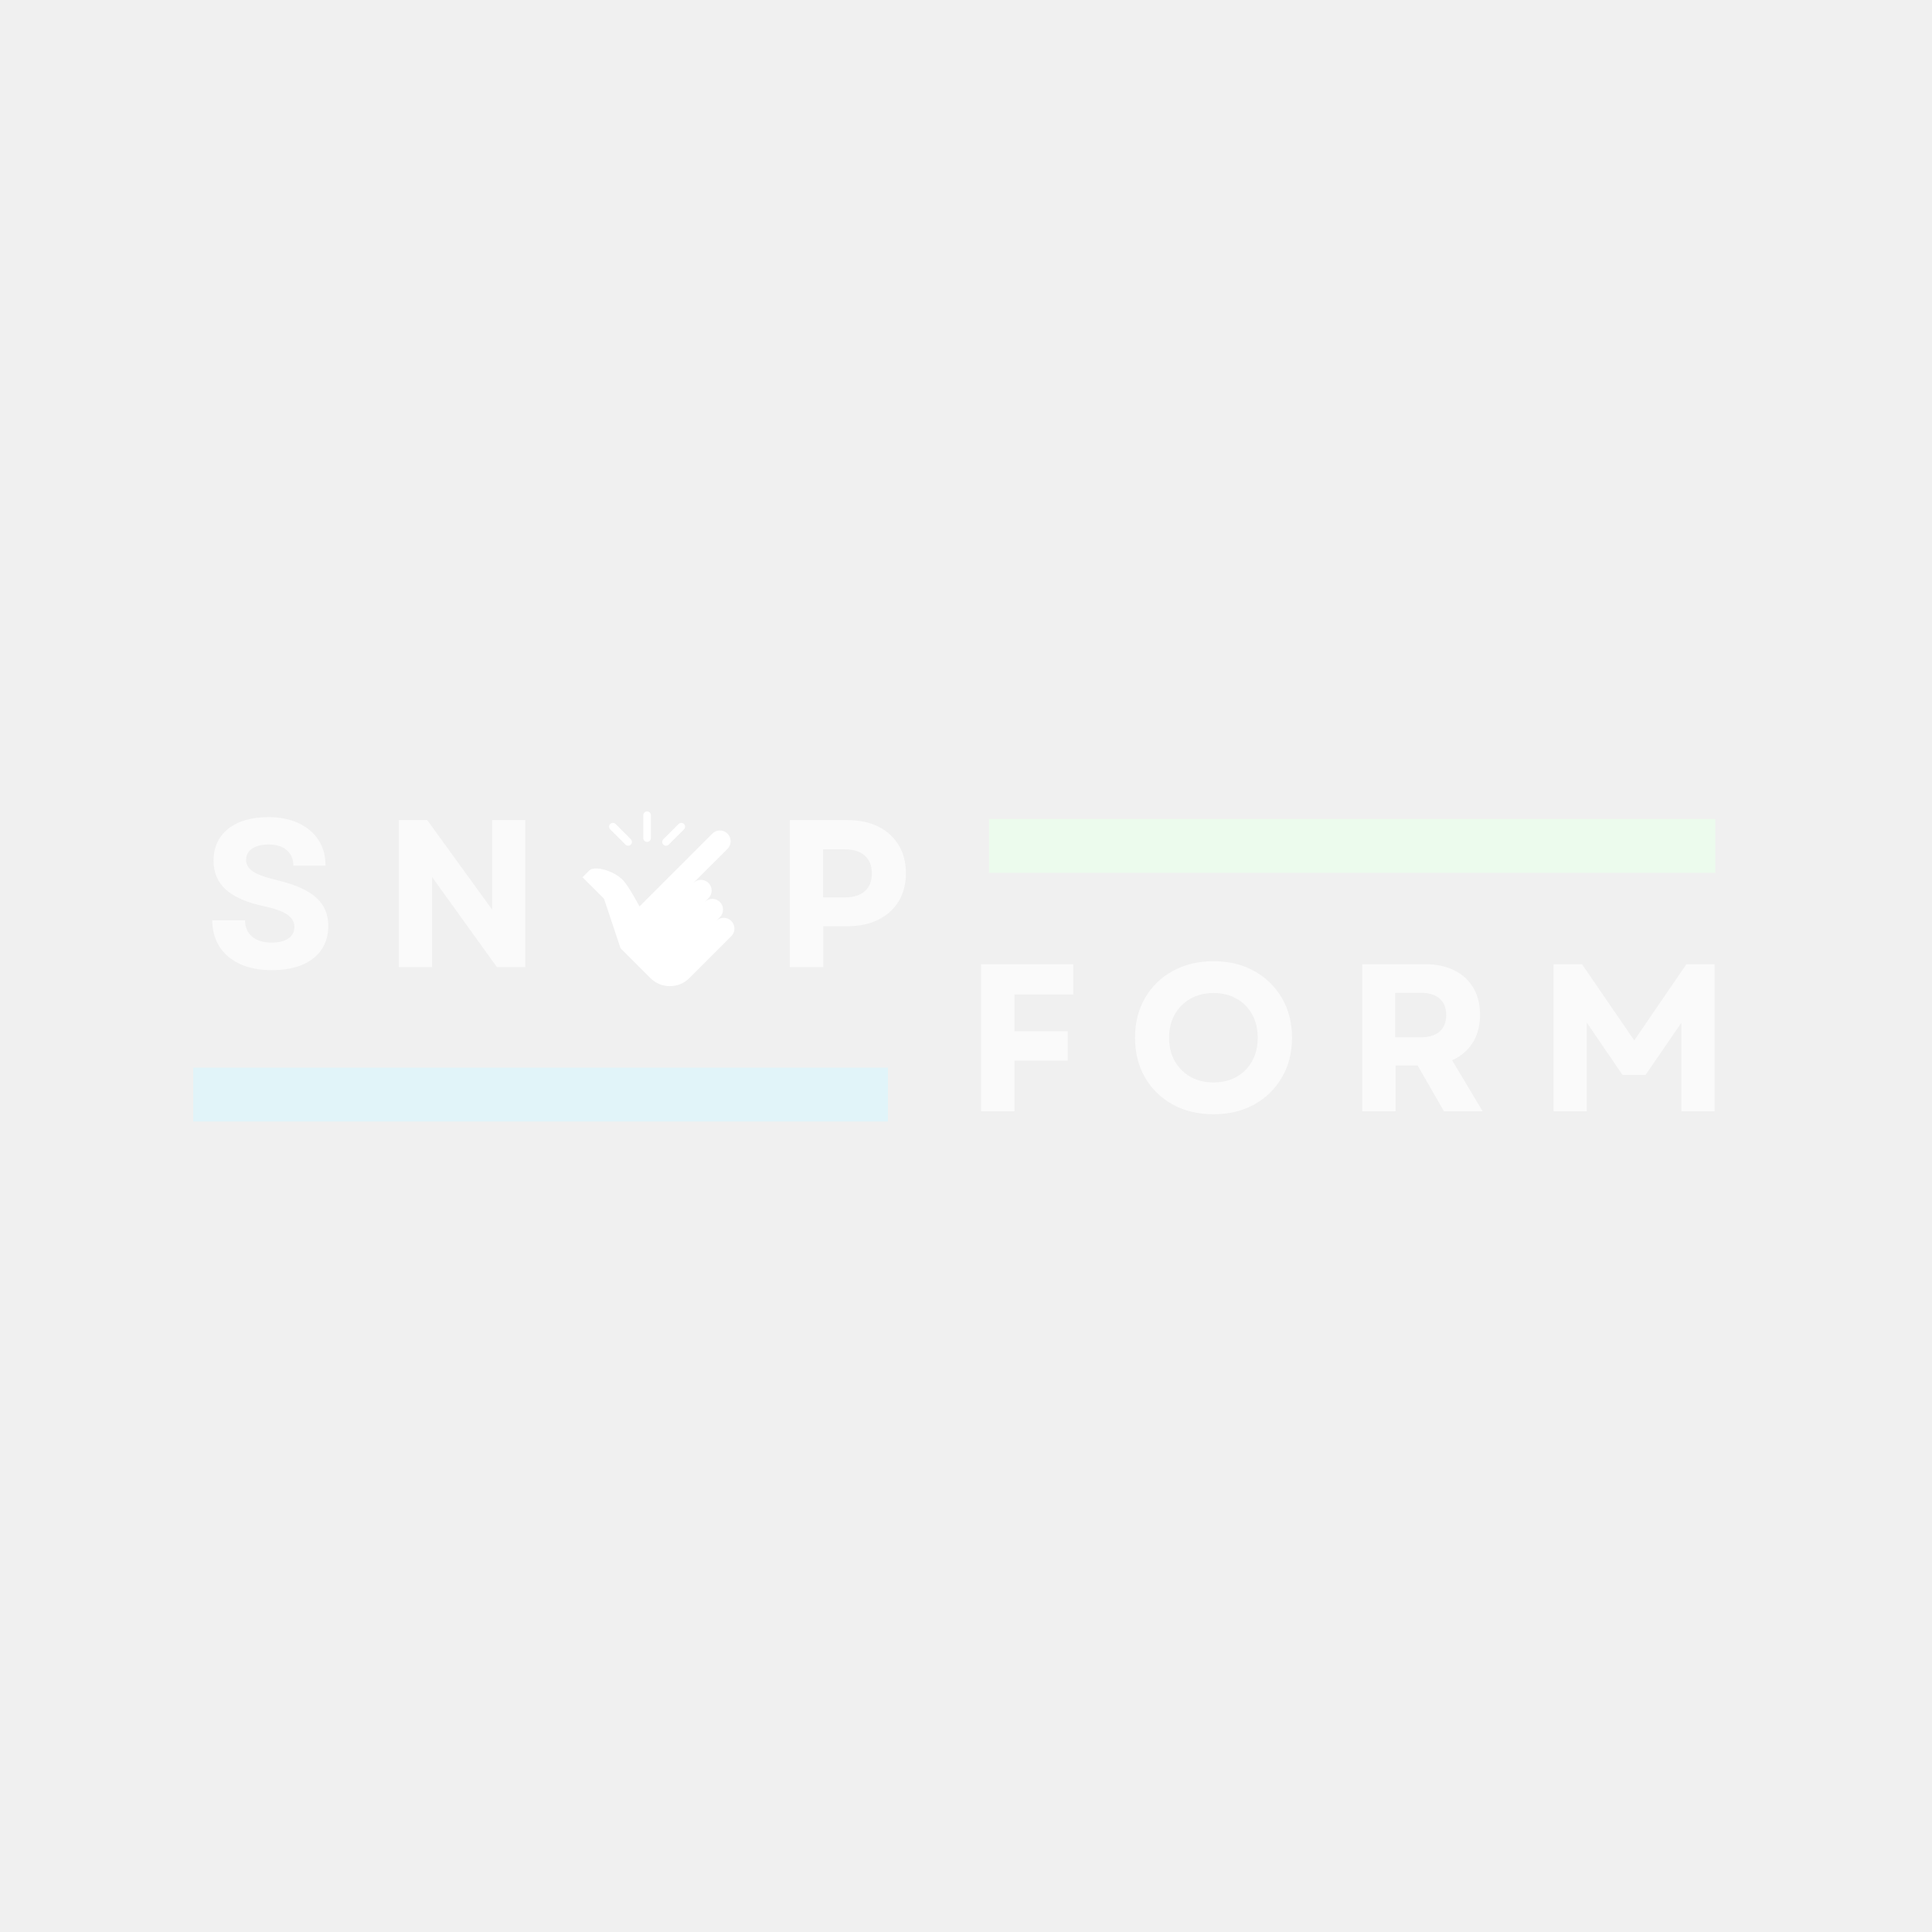
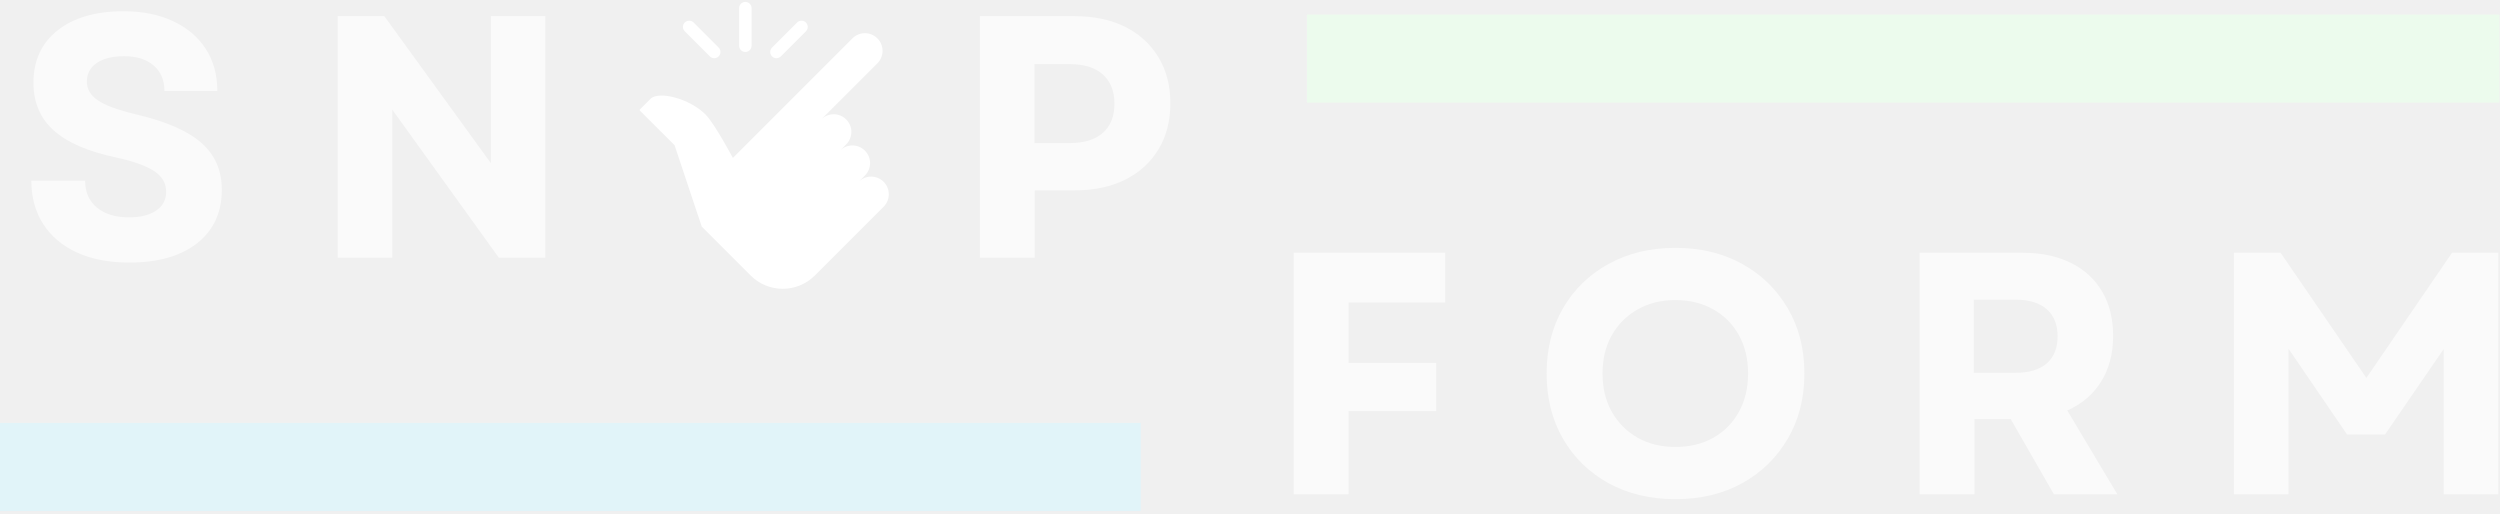
- <svg xmlns="http://www.w3.org/2000/svg" width="500" zoomAndPan="magnify" viewBox="0 0 375 375" height="500" preserveAspectRatio="xMidYMid meet" version="1.0">
+ <svg xmlns="http://www.w3.org/2000/svg" width="394" height="81" viewBox="0 0 394 81" fill="none">
+   <g clip-path="url(#clip0_1518_437)">
+     <mask id="mask0_1518_437" style="mask-type:luminance" maskUnits="userSpaceOnUse" x="0" y="66" width="180" height="15">
+       <path d="M0 66.614H179.807V80.557H0V66.614Z" fill="white" />
+     </mask>
+     <g mask="url(#mask0_1518_437)">
+       <path d="M0 66.614H179.797V80.557H0V66.614Z" fill="#E1F4F9" />
+     </g>
+     <mask id="mask1_1518_437" style="mask-type:luminance" maskUnits="userSpaceOnUse" x="205" y="2" width="189" height="15">
+       <path d="M205.953 2.266H393.938V16.198H205.953V2.266Z" fill="white" />
+     </mask>
+     <g mask="url(#mask1_1518_437)">
+       <path d="M205.953 2.266H393.953V16.198H205.953V2.266Z" fill="#ECFBED" />
+     </g>
+     <path d="M203.888 77.897V39.835H227.763V47.668H212.534V57.189H226.347V64.793H212.534V77.897H203.888Z" fill="#FAFAFA" />
+     <path d="M264.038 78.668C260.08 78.668 256.564 77.829 253.497 76.147C250.439 74.454 248.049 72.121 246.33 69.147C244.606 66.178 243.747 62.746 243.747 58.855C243.747 54.98 244.606 51.558 246.33 48.584C248.049 45.616 250.439 43.287 253.497 41.605C256.564 39.912 260.08 39.063 264.038 39.063C268.023 39.063 271.538 39.912 274.58 41.605C277.622 43.287 280.007 45.616 281.747 48.584C283.497 51.558 284.372 54.98 284.372 58.855C284.372 62.746 283.497 66.178 281.747 69.147C280.007 72.121 277.622 74.454 274.58 76.147C271.538 77.829 268.023 78.668 264.038 78.668ZM252.559 58.855C252.559 61.147 253.043 63.162 254.017 64.897C255.002 66.636 256.356 67.996 258.08 68.98C259.799 69.954 261.788 70.439 264.038 70.439C266.314 70.439 268.314 69.954 270.038 68.98C271.757 67.996 273.101 66.636 274.059 64.897C275.017 63.162 275.497 61.147 275.497 58.855C275.497 56.579 275.017 54.574 274.059 52.834C273.101 51.1 271.757 49.746 270.038 48.772C268.314 47.787 266.314 47.293 264.038 47.293C261.788 47.293 259.799 47.787 258.08 48.772C256.356 49.746 255.002 51.1 254.017 52.834C253.043 54.574 252.559 56.579 252.559 58.855Z" fill="#FAFAFA" />
+     <path d="M302.528 77.897V39.835H318.799C321.684 39.835 324.2 40.366 326.34 41.418C328.476 42.46 330.122 43.96 331.278 45.918C332.444 47.877 333.028 50.22 333.028 52.939C333.028 55.731 332.392 58.137 331.132 60.148C329.866 62.163 328.09 63.679 325.799 64.689L333.694 77.897H323.694L316.882 66.043H311.174V77.897H302.528ZM311.069 58.752H317.653C319.788 58.752 321.429 58.262 322.569 57.273C323.705 56.273 324.278 54.851 324.278 53.002C324.278 51.158 323.705 49.731 322.569 48.731C321.429 47.731 319.788 47.231 317.653 47.231H311.069V58.752Z" fill="#FAFAFA" />
+     <path d="M352.065 77.897V39.835H359.42L372.94 59.564L386.44 39.835H393.732V77.897H385.128V55.002L375.878 68.481H369.899L360.67 54.96V77.897H352.065Z" fill="#FAFAFA" />
+     <path d="M20.375 41.379C17.177 41.379 14.427 40.847 12.125 39.795C9.833 38.743 8.062 37.248 6.812 35.316C5.562 33.373 4.938 31.097 4.938 28.483H13.417C13.417 30.29 14.042 31.707 15.292 32.733C16.542 33.748 18.213 34.254 20.312 34.254C22.13 34.254 23.562 33.899 24.604 33.191C25.656 32.483 26.188 31.493 26.188 30.212C26.188 28.879 25.552 27.795 24.292 26.962C23.026 26.129 21.052 25.42 18.375 24.837C13.901 23.894 10.594 22.462 8.458 20.545C6.333 18.629 5.271 16.129 5.271 13.045C5.271 9.561 6.531 6.811 9.062 4.795C11.604 2.785 15.068 1.774 19.458 1.774C22.458 1.774 25.062 2.295 27.271 3.337C29.49 4.368 31.208 5.816 32.417 7.691C33.635 9.556 34.25 11.769 34.25 14.337H25.917C25.917 12.644 25.354 11.311 24.229 10.337C23.104 9.353 21.547 8.858 19.562 8.858C17.74 8.858 16.302 9.212 15.25 9.92C14.208 10.629 13.688 11.618 13.688 12.879C13.688 14.035 14.26 15.014 15.417 15.816C16.583 16.608 18.615 17.352 21.521 18.045C26.271 19.17 29.693 20.681 31.792 22.566C33.901 24.441 34.958 26.889 34.958 29.899C34.958 33.483 33.656 36.295 31.062 38.337C28.463 40.368 24.901 41.379 20.375 41.379Z" fill="#FAFAFA" />
+     <path d="M53.216 40.608V2.546H60.57L77.362 25.713V2.546H85.945V40.608H78.612L61.82 17.275V40.608H53.216Z" fill="#FAFAFA" />
+     <path d="M154.427 40.608V2.546H169.323C172.406 2.546 175.073 3.108 177.323 4.233C179.573 5.358 181.323 6.957 182.573 9.025C183.823 11.082 184.448 13.504 184.448 16.296C184.448 19.061 183.823 21.478 182.573 23.546C181.323 25.603 179.573 27.192 177.323 28.317C175.073 29.442 172.406 30.004 169.323 30.004H163.073V40.608H154.427ZM163.031 22.546H168.615C170.865 22.546 172.594 22.015 173.802 20.942C175.021 19.874 175.636 18.348 175.636 16.358C175.636 14.358 175.021 12.817 173.802 11.733C172.594 10.65 170.865 10.108 168.615 10.108H163.031V22.546Z" fill="#FAFAFA" />
+     <mask id="mask2_1518_437" style="mask-type:luminance" maskUnits="userSpaceOnUse" x="100" y="0" width="41" height="47">
+       <path d="M100.755 0H140.667V46.302H100.755V0Z" fill="white" />
+     </mask>
+     <g mask="url(#mask2_1518_437)">
+       <path d="M117.453 0.302C116.912 0.312 116.474 0.76 116.485 1.302V7.198C116.479 7.552 116.662 7.88 116.969 8.062C117.276 8.239 117.656 8.239 117.964 8.062C118.271 7.88 118.453 7.552 118.448 7.198V1.302C118.453 1.036 118.349 0.776 118.162 0.588C117.974 0.401 117.714 0.297 117.453 0.302ZM108.61 3.26C108.208 3.26 107.854 3.5 107.698 3.87C107.547 4.239 107.636 4.661 107.927 4.943L111.86 8.875C112.104 9.13 112.469 9.234 112.813 9.146C113.156 9.057 113.427 8.786 113.516 8.443C113.61 8.099 113.505 7.729 113.245 7.484L109.318 3.552C109.13 3.359 108.875 3.26 108.61 3.26ZM126.292 3.26C126.037 3.26 125.792 3.37 125.615 3.552L121.688 7.484C121.427 7.729 121.323 8.099 121.417 8.443C121.505 8.786 121.776 9.057 122.12 9.146C122.464 9.234 122.828 9.13 123.073 8.875L127.005 4.943C127.297 4.661 127.386 4.229 127.224 3.859C127.068 3.479 126.698 3.245 126.292 3.26ZM136.307 5.229C135.599 5.229 134.886 5.505 134.344 6.047L115.5 24.89C115.5 24.89 112.625 19.479 111.182 18.036C108.672 15.521 103.807 14.291 102.521 15.573L100.755 17.338L106.318 22.896L110.589 35.698L118.302 43.416C121.099 46.213 125.63 46.213 128.422 43.416L139.261 32.583C140.344 31.495 140.344 29.739 139.261 28.651C138.172 27.562 136.412 27.562 135.328 28.651L136.307 27.666C137.396 26.583 137.396 24.823 136.307 23.739C135.224 22.651 133.464 22.651 132.38 23.739L133.36 22.755C134.448 21.666 134.448 19.911 133.36 18.823C132.276 17.734 130.516 17.734 129.427 18.823L138.276 9.979C139.36 8.89 139.36 7.13 138.276 6.047C137.735 5.505 137.021 5.229 136.307 5.229Z" fill="white" />
+     </g>
+   </g>
  <defs>
-     <g />
-     <clipPath id="0c3cb12a86">
-       <path d="M 37.5 207.234 L 172.355 207.234 L 172.355 217.691 L 37.5 217.691 Z M 37.5 207.234 " clip-rule="nonzero" />
-     </clipPath>
-     <clipPath id="c2b01c6a2b">
-       <path d="M 191.965 158.973 L 332.953 158.973 L 332.953 169.422 L 191.965 169.422 Z M 191.965 158.973 " clip-rule="nonzero" />
-     </clipPath>
-     <clipPath id="69003ef245">
-       <path d="M 113.066 157.273 L 143 157.273 L 143 192 L 113.066 192 Z M 113.066 157.273 " clip-rule="nonzero" />
+     <clipPath id="clip0_1518_437">
+       <rect width="394" height="81" fill="white" />
    </clipPath>
  </defs>
-   <g clip-path="url(#0c3cb12a86)">
-     <path fill="#e1f4f9" d="M 37.5 207.234 L 172.348 207.234 L 172.348 217.691 L 37.5 217.691 Z M 37.5 207.234 " fill-opacity="1" fill-rule="nonzero" />
-   </g>
-   <g clip-path="url(#c2b01c6a2b)">
-     <path fill="#ecfbed" d="M 191.965 158.973 L 332.965 158.973 L 332.965 169.422 L 191.965 169.422 Z M 191.965 158.973 " fill-opacity="1" fill-rule="nonzero" />
-   </g>
-   <g fill="#fafafa" fill-opacity="1">
-     <g transform="translate(186.9941, 215.6964)">
-       <g>
-         <path d="M 3.422 0 L 3.422 -28.547 L 21.328 -28.547 L 21.328 -22.672 L 9.906 -22.672 L 9.906 -15.531 L 20.266 -15.531 L 20.266 -9.828 L 9.906 -9.828 L 9.906 0 Z M 3.422 0 " />
-       </g>
-     </g>
-   </g>
-   <g fill="#fafafa" fill-opacity="1">
-     <g transform="translate(218.5601, 215.6964)">
-       <g>
-         <path d="M 16.969 0.578 C 14 0.578 11.363 -0.051 9.062 -1.312 C 6.77 -2.582 4.977 -4.332 3.688 -6.562 C 2.395 -8.789 1.75 -11.363 1.75 -14.281 C 1.75 -17.188 2.395 -19.754 3.688 -21.984 C 4.977 -24.211 6.77 -25.957 9.062 -27.219 C 11.363 -28.488 14 -29.125 16.969 -29.125 C 19.957 -29.125 22.594 -28.488 24.875 -27.219 C 27.156 -25.957 28.945 -24.211 30.25 -21.984 C 31.562 -19.754 32.219 -17.188 32.219 -14.281 C 32.219 -11.363 31.562 -8.789 30.25 -6.562 C 28.945 -4.332 27.156 -2.582 24.875 -1.312 C 22.594 -0.051 19.957 0.578 16.969 0.578 Z M 8.359 -14.281 C 8.359 -12.562 8.723 -11.051 9.453 -9.75 C 10.191 -8.445 11.207 -7.426 12.5 -6.688 C 13.789 -5.957 15.281 -5.594 16.969 -5.594 C 18.676 -5.594 20.176 -5.957 21.469 -6.688 C 22.758 -7.426 23.766 -8.445 24.484 -9.75 C 25.203 -11.051 25.562 -12.562 25.562 -14.281 C 25.562 -15.988 25.203 -17.492 24.484 -18.797 C 23.766 -20.098 22.758 -21.113 21.469 -21.844 C 20.176 -22.582 18.676 -22.953 16.969 -22.953 C 15.281 -22.953 13.789 -22.582 12.5 -21.844 C 11.207 -21.113 10.191 -20.098 9.453 -18.797 C 8.723 -17.492 8.359 -15.988 8.359 -14.281 Z M 8.359 -14.281 " />
-       </g>
-     </g>
-   </g>
-   <g fill="#fafafa" fill-opacity="1">
-     <g transform="translate(260.974, 215.6964)">
-       <g>
-         <path d="M 3.422 0 L 3.422 -28.547 L 15.625 -28.547 C 17.789 -28.547 19.676 -28.148 21.281 -27.359 C 22.883 -26.578 24.117 -25.453 24.984 -23.984 C 25.859 -22.516 26.297 -20.758 26.297 -18.719 C 26.297 -16.625 25.82 -14.82 24.875 -13.312 C 23.926 -11.801 22.594 -10.664 20.875 -9.906 L 26.797 0 L 19.297 0 L 14.188 -8.891 L 9.906 -8.891 L 9.906 0 Z M 9.828 -14.359 L 14.766 -14.359 C 16.367 -14.359 17.598 -14.727 18.453 -15.469 C 19.305 -16.219 19.734 -17.285 19.734 -18.672 C 19.734 -20.055 19.305 -21.125 18.453 -21.875 C 17.598 -22.625 16.367 -23 14.766 -23 L 9.828 -23 Z M 9.828 -14.359 " />
-       </g>
-     </g>
-   </g>
-   <g fill="#fafafa" fill-opacity="1">
-     <g transform="translate(298.1271, 215.6964)">
-       <g>
-         <path d="M 3.422 0 L 3.422 -28.547 L 8.938 -28.547 L 19.078 -13.75 L 29.203 -28.547 L 34.672 -28.547 L 34.672 0 L 28.219 0 L 28.219 -17.172 L 21.281 -7.062 L 16.797 -7.062 L 9.875 -17.203 L 9.875 0 Z M 3.422 0 " />
-       </g>
-     </g>
-   </g>
-   <g fill="#fafafa" fill-opacity="1">
-     <g transform="translate(39.40615, 187.7297)">
-       <g>
-         <path d="M 13.375 0.578 C 10.977 0.578 8.914 0.18 7.188 -0.609 C 5.469 -1.398 4.141 -2.52 3.203 -3.969 C 2.266 -5.426 1.797 -7.133 1.797 -9.094 L 8.156 -9.094 C 8.156 -7.738 8.625 -6.676 9.562 -5.906 C 10.5 -5.145 11.754 -4.766 13.328 -4.766 C 14.691 -4.766 15.766 -5.031 16.547 -5.562 C 17.336 -6.094 17.734 -6.836 17.734 -7.797 C 17.734 -8.797 17.258 -9.609 16.312 -10.234 C 15.363 -10.859 13.883 -11.391 11.875 -11.828 C 8.52 -12.535 6.039 -13.609 4.438 -15.047 C 2.844 -16.484 2.047 -18.359 2.047 -20.672 C 2.047 -23.285 2.992 -25.348 4.891 -26.859 C 6.797 -28.367 9.395 -29.125 12.688 -29.125 C 14.938 -29.125 16.891 -28.734 18.547 -27.953 C 20.211 -27.18 21.5 -26.094 22.406 -24.688 C 23.32 -23.289 23.781 -21.629 23.781 -19.703 L 17.531 -19.703 C 17.531 -20.973 17.109 -21.973 16.266 -22.703 C 15.422 -23.441 14.254 -23.812 12.766 -23.812 C 11.398 -23.812 10.32 -23.547 9.531 -23.016 C 8.75 -22.484 8.359 -21.742 8.359 -20.797 C 8.359 -19.93 8.789 -19.195 9.656 -18.594 C 10.531 -18 12.055 -17.441 14.234 -16.922 C 17.797 -16.078 20.363 -14.945 21.938 -13.531 C 23.52 -12.125 24.312 -10.289 24.312 -8.031 C 24.312 -5.344 23.336 -3.234 21.391 -1.703 C 19.441 -0.18 16.77 0.578 13.375 0.578 Z M 13.375 0.578 " />
-       </g>
-     </g>
-   </g>
-   <g fill="#fafafa" fill-opacity="1">
-     <g transform="translate(73.98998, 187.7297)">
-       <g>
-         <path d="M 3.422 0 L 3.422 -28.547 L 8.938 -28.547 L 21.531 -11.172 L 21.531 -28.547 L 27.969 -28.547 L 27.969 0 L 22.469 0 L 9.875 -17.5 L 9.875 0 Z M 3.422 0 " />
-       </g>
-     </g>
-   </g>
-   <g fill="#fafafa" fill-opacity="1">
-     <g transform="translate(113.8364, 187.7297)">
-       <g />
-     </g>
-   </g>
-   <g fill="#fafafa" fill-opacity="1">
-     <g transform="translate(131.8628, 187.7297)">
-       <g />
-     </g>
-   </g>
-   <g fill="#fafafa" fill-opacity="1">
-     <g transform="translate(149.8985, 187.7297)">
-       <g>
-         <path d="M 3.422 0 L 3.422 -28.547 L 14.594 -28.547 C 16.906 -28.547 18.906 -28.125 20.594 -27.281 C 22.281 -26.438 23.594 -25.238 24.531 -23.688 C 25.469 -22.145 25.938 -20.328 25.938 -18.234 C 25.938 -16.16 25.469 -14.348 24.531 -12.797 C 23.594 -11.254 22.281 -10.062 20.594 -9.219 C 18.906 -8.375 16.906 -7.953 14.594 -7.953 L 9.906 -7.953 L 9.906 0 Z M 9.875 -13.547 L 14.062 -13.547 C 15.75 -13.547 17.047 -13.945 17.953 -14.75 C 18.867 -15.551 19.328 -16.695 19.328 -18.188 C 19.328 -19.688 18.867 -20.844 17.953 -21.656 C 17.047 -22.469 15.75 -22.875 14.062 -22.875 L 9.875 -22.875 Z M 9.875 -13.547 " />
-       </g>
-     </g>
-   </g>
-   <g clip-path="url(#69003ef245)">
-     <path fill="#ffffff" d="M 125.59 157.5 C 125.184 157.508 124.855 157.844 124.863 158.25 L 124.863 162.672 C 124.859 162.938 124.996 163.184 125.227 163.32 C 125.457 163.453 125.742 163.453 125.973 163.32 C 126.203 163.184 126.34 162.938 126.336 162.672 L 126.336 158.25 C 126.34 158.051 126.262 157.855 126.121 157.715 C 125.98 157.574 125.785 157.496 125.59 157.5 Z M 118.957 159.719 C 118.656 159.719 118.391 159.898 118.273 160.176 C 118.16 160.453 118.227 160.77 118.445 160.98 L 121.395 163.93 C 121.578 164.121 121.852 164.199 122.109 164.133 C 122.367 164.066 122.57 163.863 122.637 163.605 C 122.707 163.348 122.629 163.07 122.434 162.887 L 119.488 159.938 C 119.348 159.793 119.156 159.719 118.957 159.719 Z M 132.219 159.719 C 132.027 159.719 131.844 159.801 131.711 159.938 L 128.766 162.887 C 128.57 163.07 128.492 163.348 128.562 163.605 C 128.629 163.863 128.832 164.066 129.09 164.133 C 129.348 164.199 129.621 164.121 129.805 163.93 L 132.754 160.98 C 132.973 160.77 133.039 160.445 132.918 160.168 C 132.801 159.883 132.523 159.707 132.219 159.719 Z M 139.73 161.195 C 139.199 161.195 138.664 161.402 138.258 161.809 L 124.125 175.941 C 124.125 175.941 121.969 171.883 120.887 170.801 C 119.004 168.914 115.355 167.992 114.391 168.953 L 113.066 170.277 L 117.238 174.445 L 120.441 184.047 L 126.227 189.836 C 128.324 191.934 131.723 191.934 133.816 189.836 L 141.945 181.711 C 142.758 180.895 142.758 179.578 141.945 178.762 C 141.129 177.945 139.809 177.945 138.996 178.762 L 139.73 178.023 C 140.547 177.211 140.547 175.891 139.73 175.078 C 138.918 174.262 137.598 174.262 136.785 175.078 L 137.52 174.34 C 138.336 173.523 138.336 172.207 137.52 171.391 C 136.707 170.574 135.387 170.574 134.57 171.391 L 141.207 164.758 C 142.02 163.941 142.02 162.621 141.207 161.809 C 140.801 161.402 140.266 161.195 139.73 161.195 Z M 139.73 161.195 " fill-opacity="1" fill-rule="nonzero" />
-   </g>
</svg>
